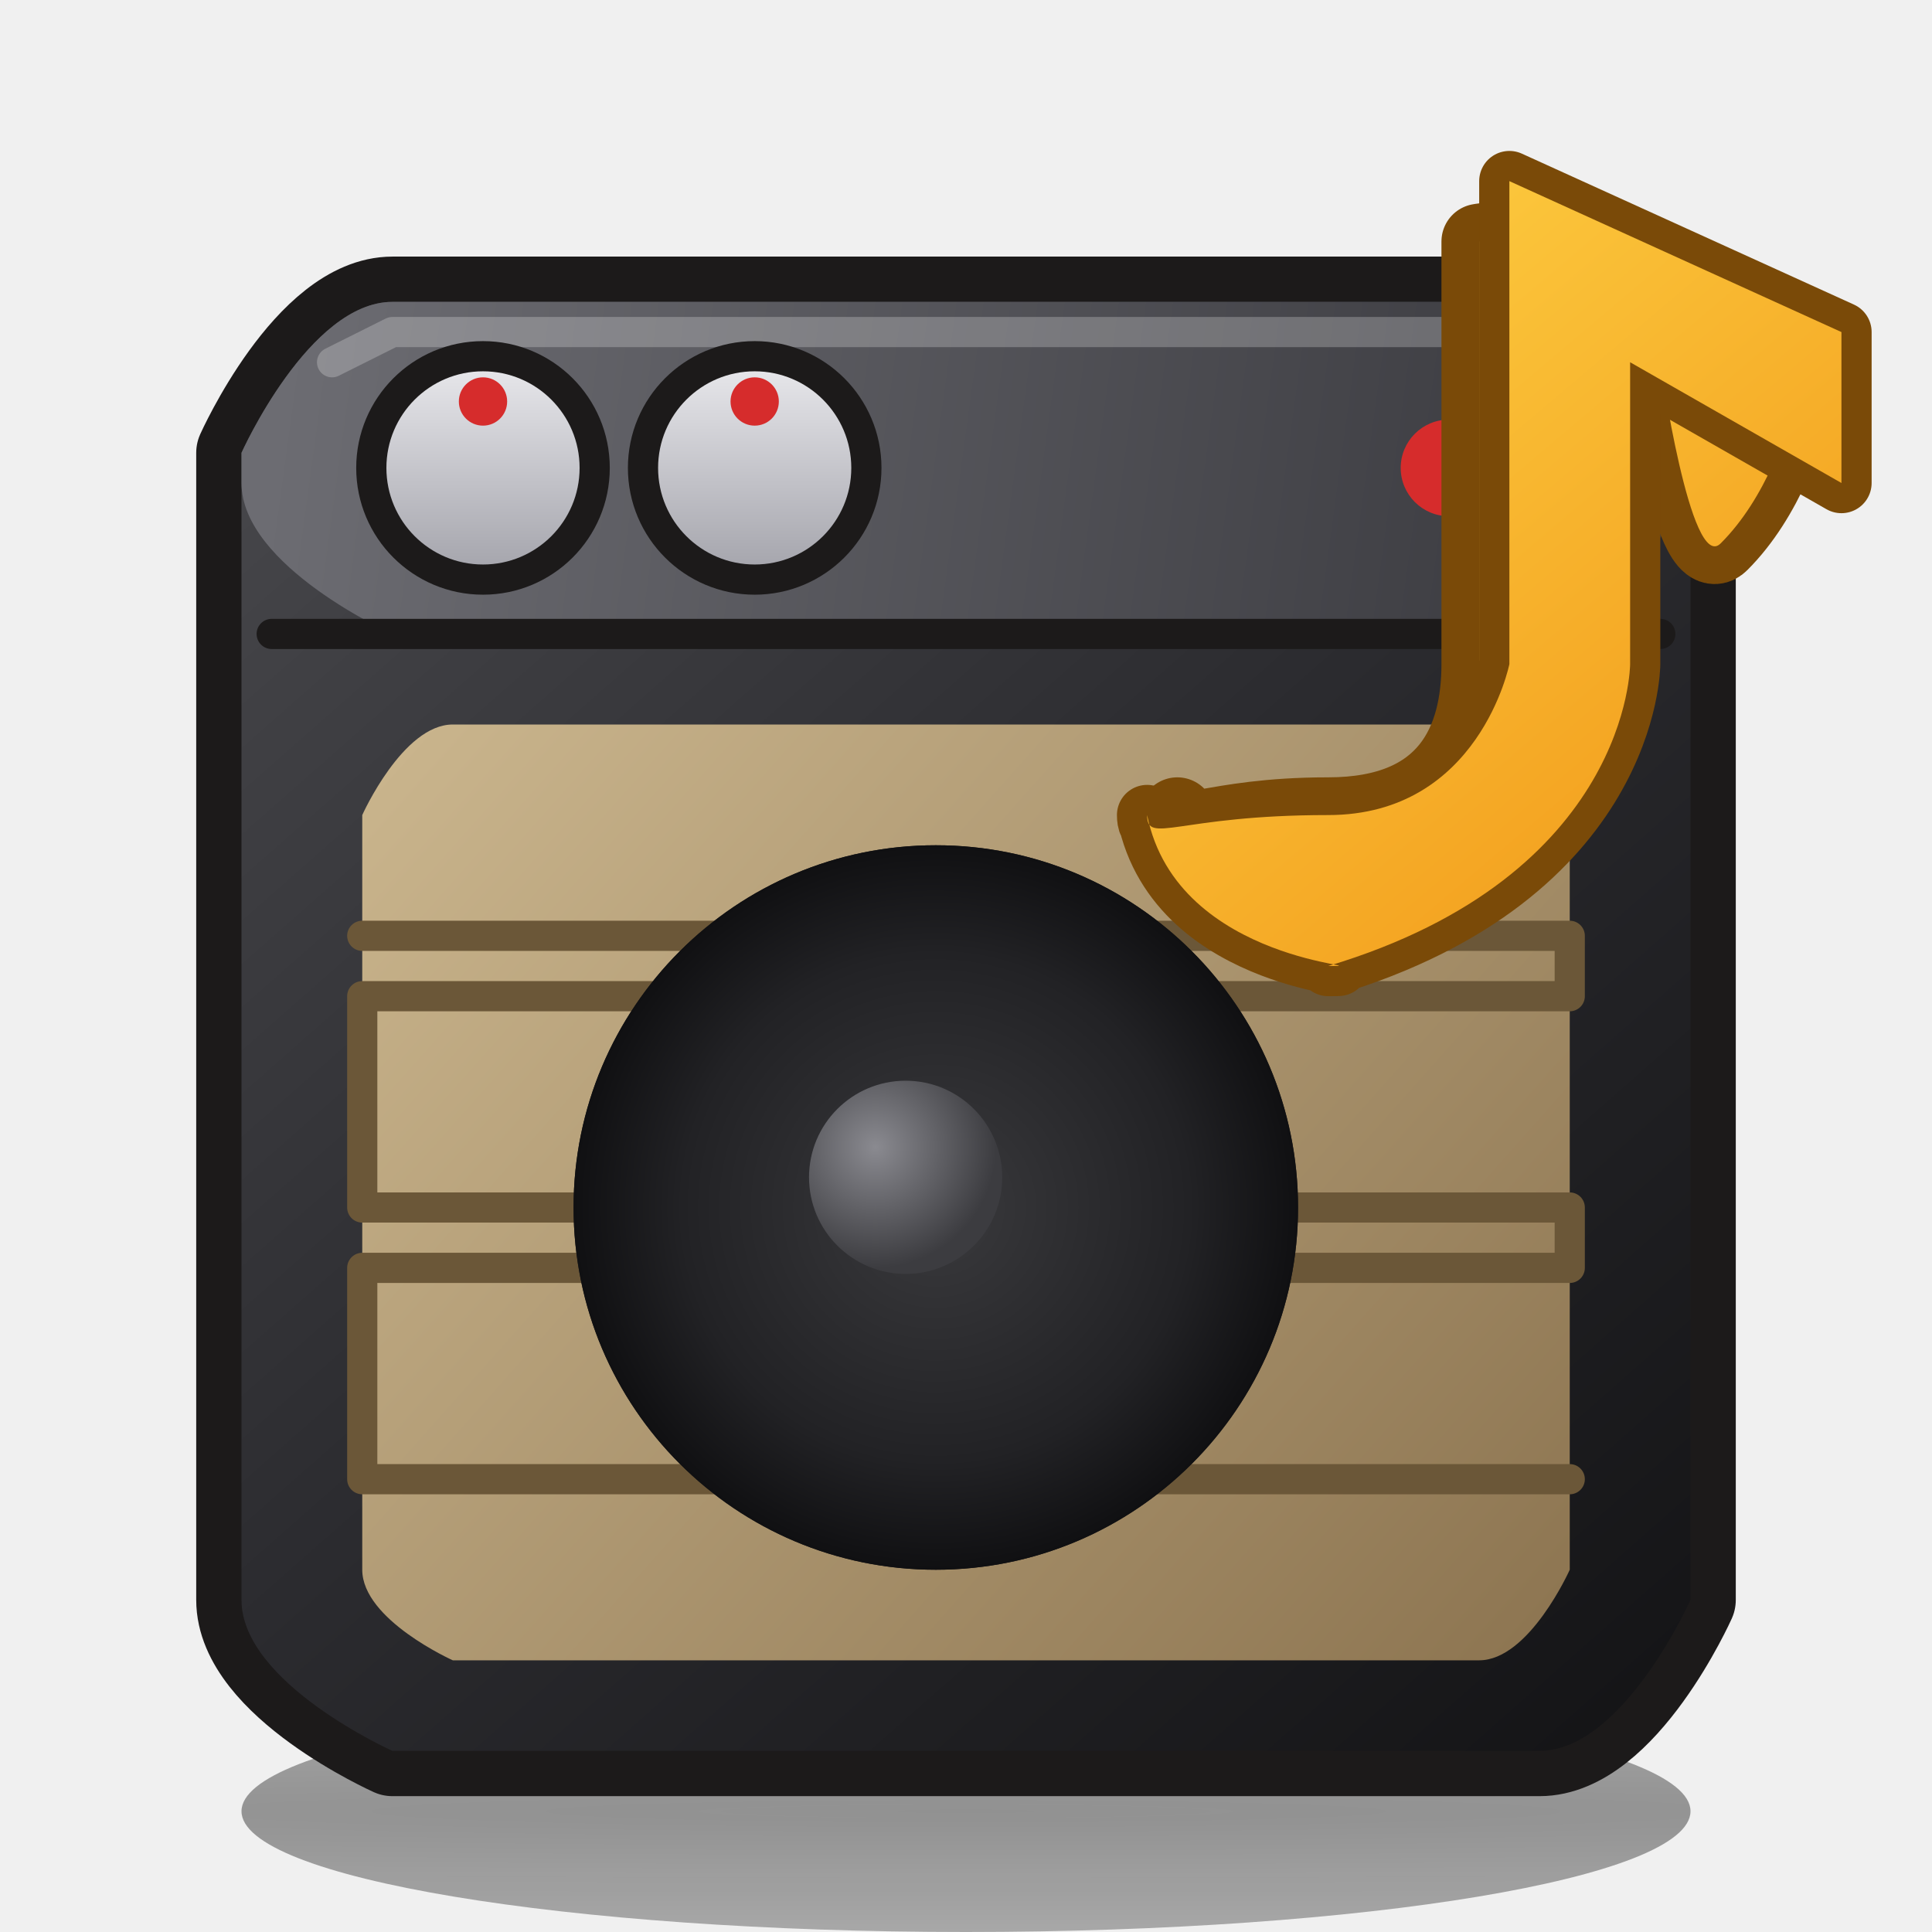
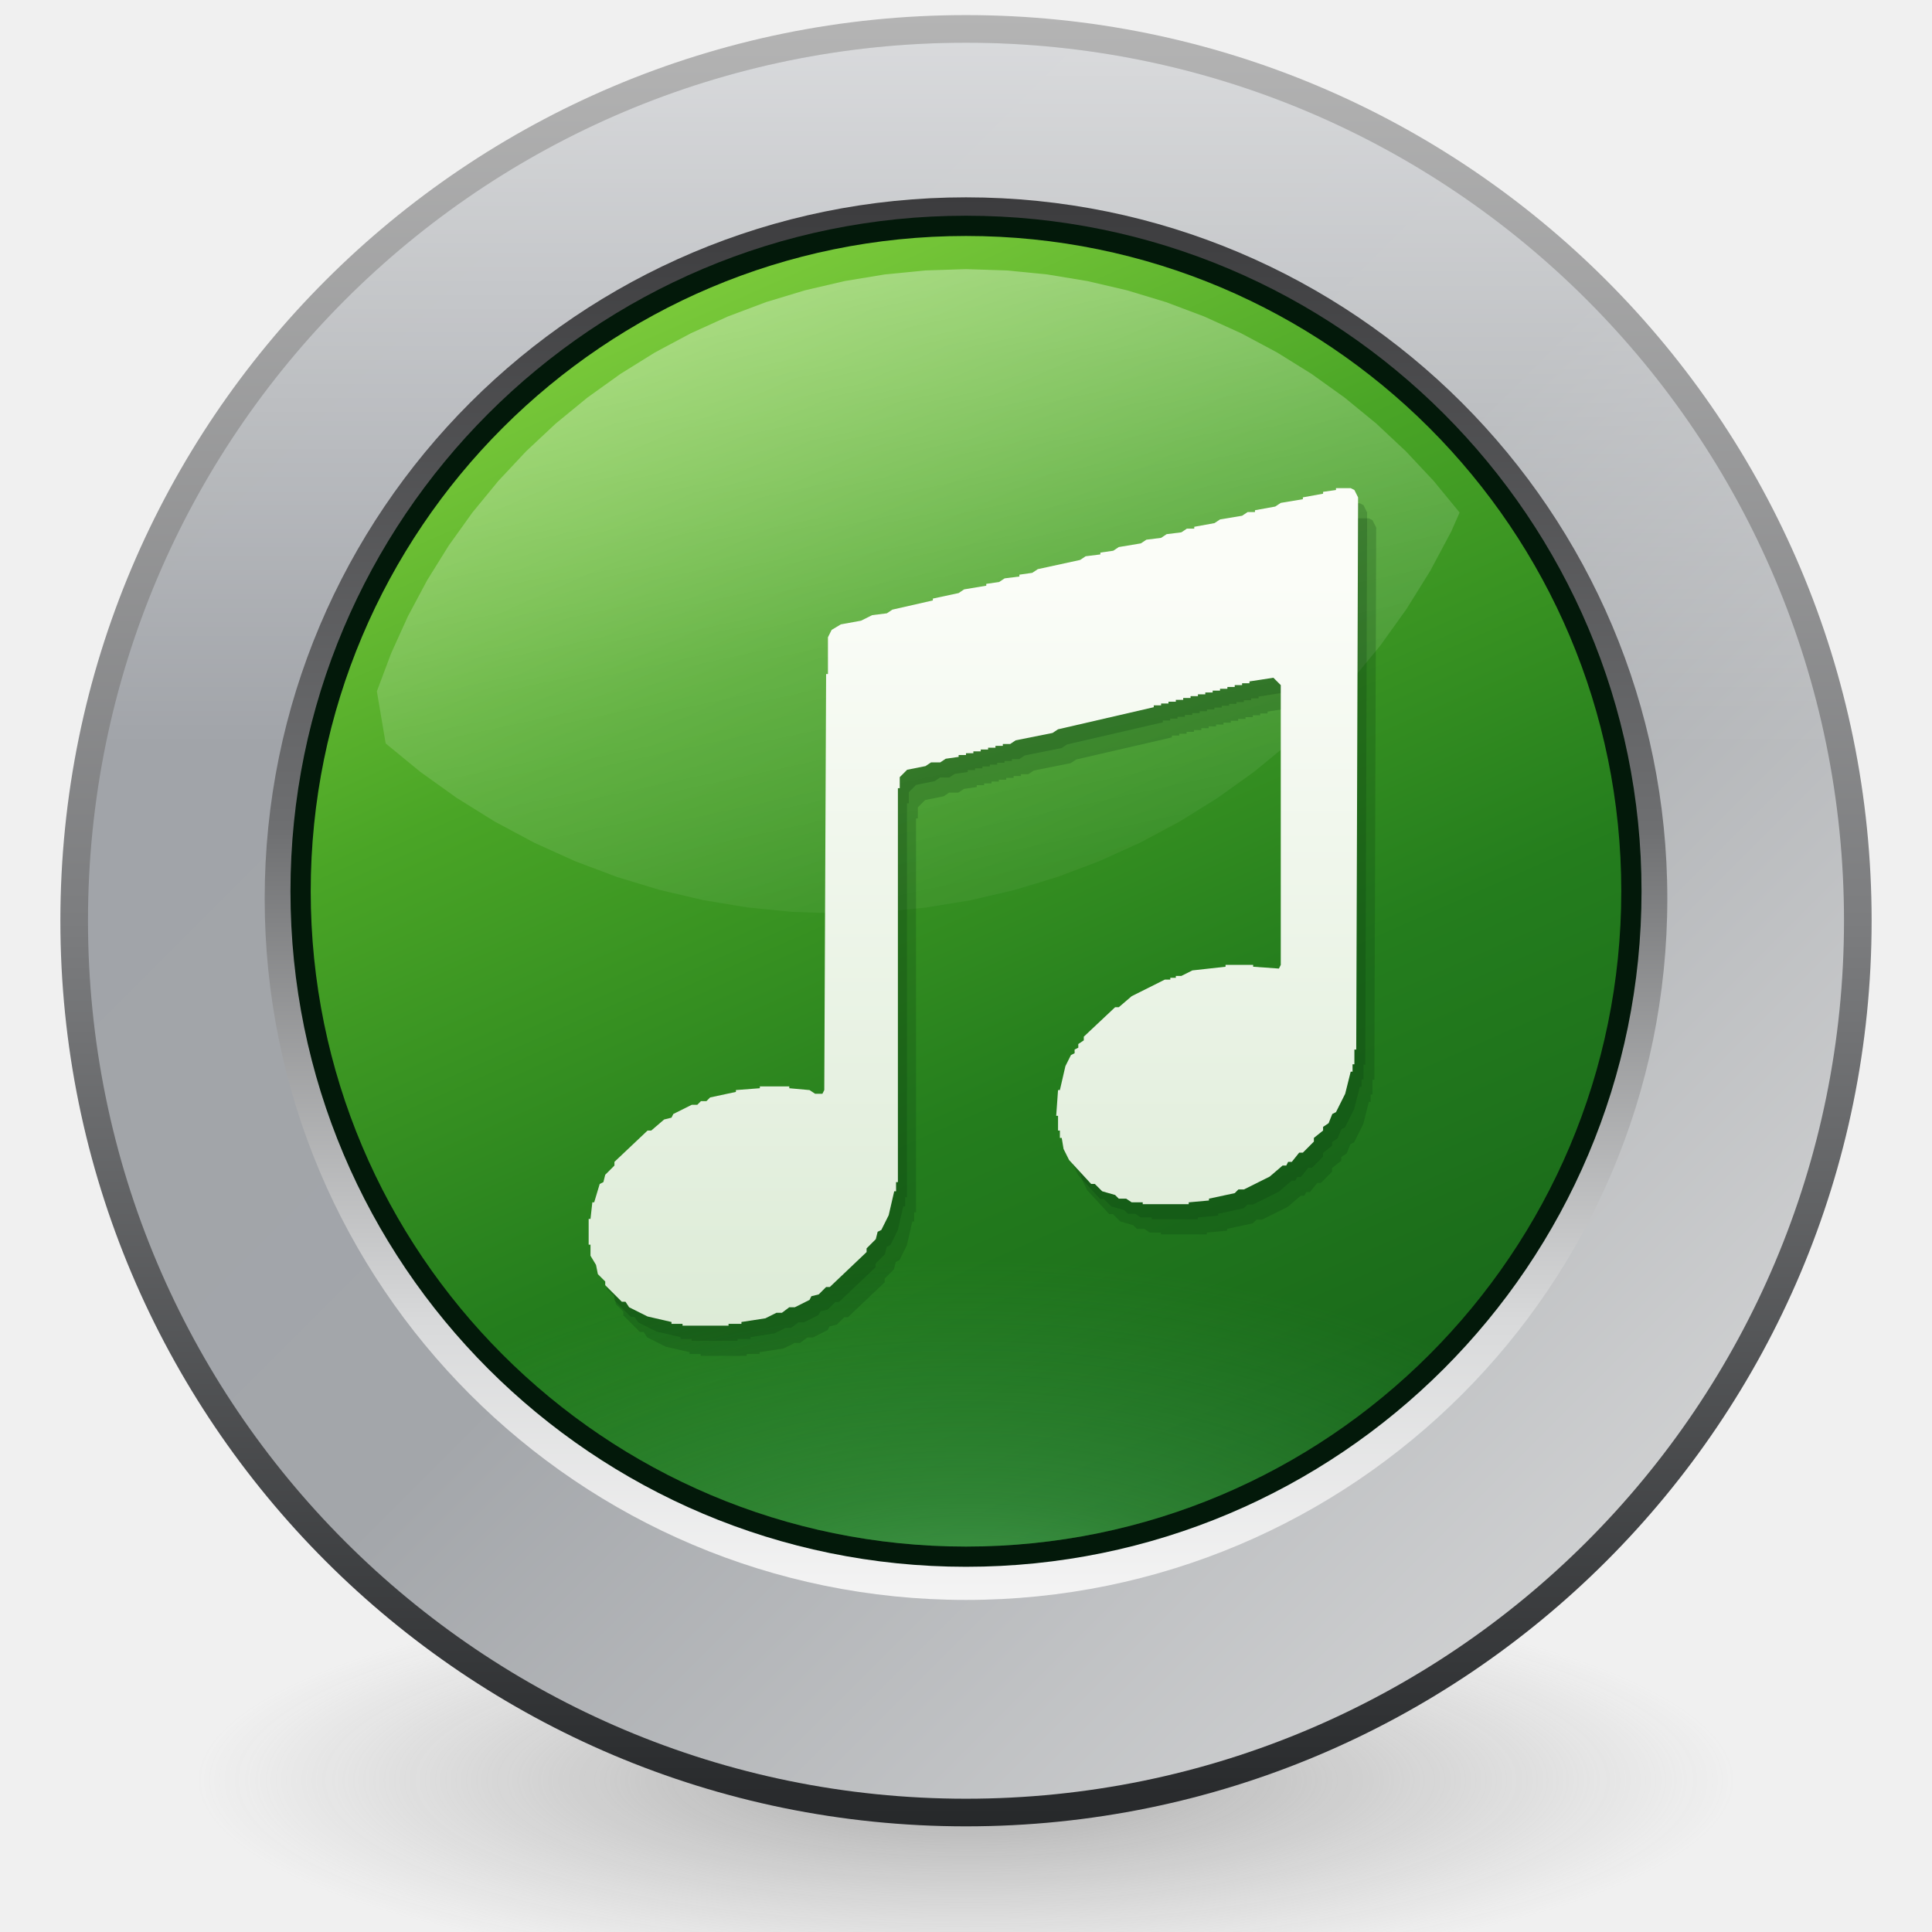
<svg xmlns="http://www.w3.org/2000/svg" width="64" height="64" viewBox="0 0 64 64">
  <defs>
-     <linearGradient id="s1" gradientUnits="userSpaceOnUse" x1="-64" y1="0" x2="64" y2="0" gradientTransform="matrix(0.3438 0.3906 -0.3906 0.3438 32 33)">
-       <stop offset="0.000" stop-color="#4a4a4e" stop-opacity="1.000" />
-       <stop offset="0.500" stop-color="#2b2b2f" stop-opacity="1.000" />
-       <stop offset="1.000" stop-color="#141416" stop-opacity="1.000" />
+     <radialGradient id="s0" gradientUnits="userSpaceOnUse" cx="0" cy="0" r="64" gradientTransform="matrix(0.3984 0 0 0.1036 32 58.9756)">
+       <stop offset="0.000" stop-color="#787878" stop-opacity="0.588" />
+       <stop offset="0.500" stop-color="#828282" stop-opacity="0.294" />
+       <stop offset="1.000" stop-color="#8c8c8c" stop-opacity="0.000" />
+     </radialGradient>
+     <linearGradient id="s1" gradientUnits="userSpaceOnUse" x1="-64" y1="0" x2="64" y2="0" gradientTransform="matrix(0 0.4688 -0.4688 0 32 30.5)">
+       <stop offset="0.000" stop-color="#b4b4b4" stop-opacity="1.000" />
+       <stop offset="0.500" stop-color="#7c7d7f" stop-opacity="1.000" />
+       <stop offset="1.000" stop-color="#26282a" stop-opacity="1.000" />
    </linearGradient>
-     <linearGradient id="s2" gradientUnits="userSpaceOnUse" x1="-64" y1="0" x2="64" y2="0" gradientTransform="matrix(0.3438 0.0469 -0.0469 0.3438 32 11)">
-       <stop offset="0.000" stop-color="#6c6c72" stop-opacity="1.000" />
-       <stop offset="1.000" stop-color="#3a3a3f" stop-opacity="1.000" />
+     <linearGradient id="s2" gradientUnits="userSpaceOnUse" x1="-64" y1="0" x2="64" y2="0" gradientTransform="matrix(-0.7071 -0.7071 0.7071 -0.7071 32 30.5)">
+       <stop offset="0.000" stop-color="#ebebea" stop-opacity="1.000" />
+       <stop offset="0.250" stop-color="#d2d3d4" stop-opacity="1.000" />
+       <stop offset="0.500" stop-color="#a3a6aa" stop-opacity="1.000" />
+       <stop offset="0.780" stop-color="#a0a3a8" stop-opacity="1.000" />
+       <stop offset="1.000" stop-color="#c2c3c5" stop-opacity="1.000" />
    </linearGradient>
-     <linearGradient id="s3" gradientUnits="userSpaceOnUse" x1="-64" y1="0" x2="64" y2="0" gradientTransform="matrix(0.2812 0.25 -0.25 0.2812 32 40)">
-       <stop offset="0.000" stop-color="#c9b48c" stop-opacity="1.000" />
-       <stop offset="1.000" stop-color="#8d7551" stop-opacity="1.000" />
+     <linearGradient id="s3" gradientUnits="userSpaceOnUse" x1="-64" y1="0" x2="64" y2="0" gradientTransform="matrix(0 0.4531 -0.4531 0 32 30.5)">
+       <stop offset="0.000" stop-color="#ffffff" stop-opacity="0.588" />
+       <stop offset="0.400" stop-color="#ffffff" stop-opacity="0.000" />
+       <stop offset="1.000" stop-color="#ffffff" stop-opacity="0.000" />
    </linearGradient>
-     <radialGradient id="s5" gradientUnits="userSpaceOnUse" cx="0" cy="0" r="64" gradientTransform="matrix(0.1875 0 0 0.1875 31 40)">
-       <stop offset="0.000" stop-color="#3a3a3d" stop-opacity="1.000" />
-       <stop offset="0.700" stop-color="#222225" stop-opacity="1.000" />
-       <stop offset="1.000" stop-color="#101012" stop-opacity="1.000" />
+     <linearGradient id="s4" gradientUnits="userSpaceOnUse" x1="-64" y1="0" x2="64" y2="0" gradientTransform="matrix(0 0.3633 -0.3633 0 32 29.75)">
+       <stop offset="0.000" stop-color="#3c3c3e" stop-opacity="1.000" />
+       <stop offset="0.450" stop-color="#6e6f71" stop-opacity="1.000" />
+       <stop offset="0.800" stop-color="#d8d9da" stop-opacity="1.000" />
+       <stop offset="1.000" stop-color="#f4f4f4" stop-opacity="1.000" />
+     </linearGradient>
+     <linearGradient id="s6" gradientUnits="userSpaceOnUse" x1="-64" y1="0" x2="64" y2="0" gradientTransform="matrix(0.1477 0.3335 -0.3335 0.1477 32.061 29.5854)">
+       <stop offset="0.000" stop-color="#7fcd3c" stop-opacity="1.000" />
+       <stop offset="0.300" stop-color="#4aa526" stop-opacity="1.000" />
+       <stop offset="0.650" stop-color="#247d1d" stop-opacity="1.000" />
+       <stop offset="1.000" stop-color="#17651a" stop-opacity="1.000" />
+     </linearGradient>
+     <radialGradient id="s7" gradientUnits="userSpaceOnUse" cx="0" cy="0" r="64" gradientTransform="matrix(0.4002 0 0 0.2201 32 55.8049)">
+       <stop offset="0.000" stop-color="#78d282" stop-opacity="0.667" />
+       <stop offset="0.450" stop-color="#5ab469" stop-opacity="0.314" />
+       <stop offset="1.000" stop-color="#46a05a" stop-opacity="0.000" />
    </radialGradient>
-     <radialGradient id="s7" gradientUnits="userSpaceOnUse" cx="0" cy="0" r="64" gradientTransform="matrix(0.0625 0 0 0.0625 29 38)">
-       <stop offset="0.000" stop-color="#8a8a90" stop-opacity="1.000" />
-       <stop offset="1.000" stop-color="#3c3c40" stop-opacity="1.000" />
-     </radialGradient>
-     <linearGradient id="s8" gradientUnits="userSpaceOnUse" x1="-64" y1="0" x2="64" y2="0" gradientTransform="matrix(0 0.0625 -0.0625 0 0 16)">
-       <stop offset="0.000" stop-color="#e8e8ec" stop-opacity="1.000" />
-       <stop offset="1.000" stop-color="#9a9aa2" stop-opacity="1.000" />
+     <linearGradient id="s8" gradientUnits="userSpaceOnUse" x1="-64" y1="0" x2="64" y2="0" gradientTransform="matrix(0.0381 0.1763 -0.1763 0.0381 25.6585 18.9146)">
+       <stop offset="0.000" stop-color="#ffffff" stop-opacity="0.412" />
+       <stop offset="0.600" stop-color="#ffffff" stop-opacity="0.157" />
+       <stop offset="1.000" stop-color="#ffffff" stop-opacity="0.047" />
    </linearGradient>
-     <linearGradient id="s10" gradientUnits="userSpaceOnUse" x1="-64" y1="0" x2="64" y2="0" gradientTransform="matrix(0.1719 0.2031 -0.2031 0.1719 47 17)">
-       <stop offset="0.000" stop-color="#ffd94a" stop-opacity="1.000" />
-       <stop offset="1.000" stop-color="#f29a1a" stop-opacity="1.000" />
+     <linearGradient id="s10" gradientUnits="userSpaceOnUse" x1="-64" y1="0" x2="64" y2="0" gradientTransform="matrix(0 0.1953 -0.1953 0 32 31.7195)">
+       <stop offset="0.000" stop-color="#fbfdf8" stop-opacity="1.000" />
+       <stop offset="1.000" stop-color="#dcebd6" stop-opacity="1.000" />
    </linearGradient>
-     <radialGradient id="s12" gradientUnits="userSpaceOnUse" cx="0" cy="0" r="64" gradientTransform="matrix(0.375 0 0 0.06 32 60)">
-       <stop offset="0.000" stop-color="#141414" stop-opacity="0.431" />
-       <stop offset="0.700" stop-color="#141414" stop-opacity="0.157" />
-       <stop offset="1.000" stop-color="#141414" stop-opacity="0.000" />
-     </radialGradient>
  </defs>
-   <path d="M 33.000 60.000 C 33.000 60.552 32.552 61.000 32.000 61.000 C 31.448 61.000 31.000 60.552 31.000 60.000 C 31.000 59.448 31.448 59.000 32.000 59.000 C 32.552 59.000 33.000 59.448 33.000 60.000 Z" fill="url(#s12)" transform="matrix(24 0 0 4 -736 -180)" />
-   <path d="M 13.000 10.000 C 15.761 10.000 51.000 10.000 51.000 10.000 C 51.000 10.000 56.000 12.239 56.000 15.000 C 56.000 17.761 56.000 53.000 56.000 53.000 C 56.000 53.000 53.761 58.000 51.000 58.000 C 48.239 58.000 13.000 58.000 13.000 58.000 C 13.000 58.000 8.000 55.761 8.000 53.000 C 8.000 50.239 8.000 15.000 8.000 15.000 C 8.000 15.000 10.239 10.000 13.000 10.000 Z" fill="#1c1a1a" stroke="#1c1a1a" stroke-width="3.00" stroke-linejoin="round" />
-   <path d="M 13.000 10.000 C 15.761 10.000 51.000 10.000 51.000 10.000 C 51.000 10.000 56.000 12.239 56.000 15.000 C 56.000 17.761 56.000 53.000 56.000 53.000 C 56.000 53.000 53.761 58.000 51.000 58.000 C 48.239 58.000 13.000 58.000 13.000 58.000 C 13.000 58.000 8.000 55.761 8.000 53.000 C 8.000 50.239 8.000 15.000 8.000 15.000 C 8.000 15.000 10.239 10.000 13.000 10.000 Z" fill="#1c1a1a" stroke="#1c1a1a" stroke-width="2.00" stroke-linejoin="round" />
-   <path d="M 13.000 10.000 C 15.761 10.000 51.000 10.000 51.000 10.000 C 51.000 10.000 56.000 12.239 56.000 15.000 C 56.000 17.761 56.000 53.000 56.000 53.000 C 56.000 53.000 53.761 58.000 51.000 58.000 C 48.239 58.000 13.000 58.000 13.000 58.000 C 13.000 58.000 8.000 55.761 8.000 53.000 C 8.000 50.239 8.000 15.000 8.000 15.000 C 8.000 15.000 10.239 10.000 13.000 10.000 Z" fill="url(#s1)" />
-   <path d="M 13.000 10.000 C 15.761 10.000 51.000 10.000 51.000 10.000 C 51.000 10.000 56.000 12.239 56.000 15.000 C 56.000 17.761 56.000 16.000 56.000 16.000 C 56.000 16.000 53.761 21.000 51.000 21.000 C 48.239 21.000 13.000 21.000 13.000 21.000 C 13.000 21.000 8.000 18.761 8.000 16.000 C 8.000 13.239 8.000 15.000 8.000 15.000 C 8.000 15.000 10.239 10.000 13.000 10.000 Z" fill="url(#s2)" />
-   <path d="M 11.000 12.000 L 13.000 11.000 L 52.000 11.000" fill="none" stroke="#ffffff" stroke-width="1.00" stroke-linejoin="round" stroke-linecap="round" opacity="0.235" />
-   <path d="M 9.000 21.000 L 55.000 21.000" fill="none" stroke="#1c1a1a" stroke-width="1.00" stroke-linejoin="round" stroke-linecap="round" />
-   <path d="M 15.000 24.000 C 16.657 24.000 49.000 24.000 49.000 24.000 C 49.000 24.000 52.000 25.343 52.000 27.000 C 52.000 28.657 52.000 52.000 52.000 52.000 C 52.000 52.000 50.657 55.000 49.000 55.000 C 47.343 55.000 15.000 55.000 15.000 55.000 C 15.000 55.000 12.000 53.657 12.000 52.000 C 12.000 50.343 12.000 27.000 12.000 27.000 C 12.000 27.000 13.343 24.000 15.000 24.000 Z" fill="url(#s3)" />
-   <path d="M 12.000 31.000 L 52.000 31.000 L 52.000 33.000 L 12.000 33.000 L 12.000 40.000 L 52.000 40.000 L 52.000 42.000 L 12.000 42.000 L 12.000 49.000 L 52.000 49.000" fill="none" stroke="#6b5738" stroke-width="1.00" stroke-linejoin="round" stroke-linecap="round" />
-   <path d="M 43.000 40.000 C 43.000 46.628 37.628 52.000 31.000 52.000 C 24.372 52.000 19.000 46.628 19.000 40.000 C 19.000 33.372 24.372 28.000 31.000 28.000 C 37.628 28.000 43.000 33.372 43.000 40.000 Z" fill="#1c1a1a" />
-   <path d="M 40.500 40.000 C 40.500 45.247 36.247 49.500 31.000 49.500 C 25.753 49.500 21.500 45.247 21.500 40.000 C 21.500 34.753 25.753 30.500 31.000 30.500 C 36.247 30.500 40.500 34.753 40.500 40.000 Z" fill="#5a5a60" />
-   <path d="M 38.500 40.000 C 38.500 44.142 35.142 47.500 31.000 47.500 C 26.858 47.500 23.500 44.142 23.500 40.000 C 23.500 35.858 26.858 32.500 31.000 32.500 C 35.142 32.500 38.500 35.858 38.500 40.000 Z" fill="url(#s5)" />
-   <path d="M 43.000 40.000 C 43.000 46.628 37.628 52.000 31.000 52.000 C 24.372 52.000 19.000 46.628 19.000 40.000 C 19.000 33.372 24.372 28.000 31.000 28.000 C 37.628 28.000 43.000 33.372 43.000 40.000 Z" fill="url(#s5)" />
-   <path d="M 33.200 39.000 C 33.200 40.767 31.767 42.200 30.000 42.200 C 28.233 42.200 26.800 40.767 26.800 39.000 C 26.800 37.233 28.233 35.800 30.000 35.800 C 31.767 35.800 33.200 37.233 33.200 39.000 Z" fill="url(#s7)" />
-   <path d="M 19.200 15.500 C 19.200 17.267 17.767 18.700 16.000 18.700 C 14.233 18.700 12.800 17.267 12.800 15.500 C 12.800 13.733 14.233 12.300 16.000 12.300 C 17.767 12.300 19.200 13.733 19.200 15.500 Z M 28.200 15.500 C 28.200 17.267 26.767 18.700 25.000 18.700 C 23.233 18.700 21.800 17.267 21.800 15.500 C 21.800 13.733 23.233 12.300 25.000 12.300 C 26.767 12.300 28.200 13.733 28.200 15.500 Z" fill="#1c1a1a" stroke="#1c1a1a" stroke-width="2.00" stroke-linejoin="round" />
-   <path d="M 19.200 15.500 C 19.200 17.267 17.767 18.700 16.000 18.700 C 14.233 18.700 12.800 17.267 12.800 15.500 C 12.800 13.733 14.233 12.300 16.000 12.300 C 17.767 12.300 19.200 13.733 19.200 15.500 Z M 28.200 15.500 C 28.200 17.267 26.767 18.700 25.000 18.700 C 23.233 18.700 21.800 17.267 21.800 15.500 C 21.800 13.733 23.233 12.300 25.000 12.300 C 26.767 12.300 28.200 13.733 28.200 15.500 Z" fill="url(#s8)" />
-   <path d="M 16.800 13.300 C 16.800 13.742 16.442 14.100 16.000 14.100 C 15.558 14.100 15.200 13.742 15.200 13.300 C 15.200 12.858 15.558 12.500 16.000 12.500 C 16.442 12.500 16.800 12.858 16.800 13.300 Z M 25.800 13.300 C 25.800 13.742 25.442 14.100 25.000 14.100 C 24.558 14.100 24.200 13.742 24.200 13.300 C 24.200 12.858 24.558 12.500 25.000 12.500 C 25.442 12.500 25.800 12.858 25.800 13.300 Z" fill="#d62c2c" />
-   <path d="M 49.600 15.500 C 49.600 16.384 48.884 17.100 48.000 17.100 C 47.116 17.100 46.400 16.384 46.400 15.500 C 46.400 14.616 47.116 13.900 48.000 13.900 C 48.884 13.900 49.600 14.616 49.600 15.500 Z" fill="#d62c2c" />
-   <path d="M 44.000 27.000 C 48.000 27.000 49.000 24.500 49.000 22.000 C 49.000 20.000 49.000 8.000 49.000 8.000 C 49.000 8.000 54.000 7.000 60.000 12.000 C 60.000 9.000 60.000 15.000 57.000 18.000 C 56.000 19.000 55.000 12.000 55.000 12.000 L 52.000 11.000 L 52.000 22.000 C 52.000 22.000 52.000 27.000 44.000 31.000 C 46.500 31.000 40.000 31.000 39.000 27.000 C 39.000 28.000 40.000 27.000 44.000 27.000 Z" fill="#7a4a08" stroke="#7a4a08" stroke-width="2.50" stroke-linejoin="round" />
-   <path d="M 44.000 27.000 C 48.000 27.000 49.000 24.500 49.000 22.000 C 49.000 20.000 49.000 8.000 49.000 8.000 C 49.000 8.000 54.000 7.000 60.000 12.000 C 60.000 9.000 60.000 15.000 57.000 18.000 C 56.000 19.000 55.000 12.000 55.000 12.000 L 52.000 11.000 L 52.000 22.000 C 52.000 22.000 52.000 27.000 44.000 31.000 C 46.500 31.000 40.000 31.000 39.000 27.000 C 39.000 28.000 40.000 27.000 44.000 27.000 Z" fill="url(#s10)" />
-   <path d="M 44.000 27.000 C 49.000 27.000 50.000 22.000 50.000 22.000 L 50.000 6.000 L 61.000 11.000 L 61.000 16.000 L 54.000 12.000 L 54.000 22.000 C 54.000 22.000 54.000 29.000 44.000 32.000 C 46.000 32.000 39.000 32.000 38.000 27.000 C 38.000 28.000 39.000 27.000 44.000 27.000 Z" fill="#7a4a08" stroke="#7a4a08" stroke-width="2.00" stroke-linejoin="round" />
-   <path d="M 44.000 27.000 C 49.000 27.000 50.000 22.000 50.000 22.000 L 50.000 6.000 L 61.000 11.000 L 61.000 16.000 L 54.000 12.000 L 54.000 22.000 C 54.000 22.000 54.000 29.000 44.000 32.000 C 46.000 32.000 39.000 32.000 38.000 27.000 C 38.000 28.000 39.000 27.000 44.000 27.000 Z" fill="url(#s10)" />
+   <path d="M 57.500 58.976 C 57.500 62.637 46.084 65.606 32.000 65.606 C 17.916 65.606 6.500 62.637 6.500 58.976 C 6.500 55.314 17.916 52.346 32.000 52.346 C 46.084 52.346 57.500 55.314 57.500 58.976 Z" fill="url(#s0)" />
+   <path d="M 62.000 30.500 C 62.000 47.069 48.569 60.500 32.000 60.500 C 15.431 60.500 2.000 47.069 2.000 30.500 C 2.000 13.931 15.431 0.500 32.000 0.500 C 48.569 0.500 62.000 13.931 62.000 30.500 Z" fill="url(#s1)" />
+   <path d="M 61.085 30.500 C 61.085 46.564 48.064 59.585 32.000 59.585 C 15.936 59.585 2.915 46.564 2.915 30.500 C 2.915 14.436 15.936 1.415 32.000 1.415 C 48.064 1.415 61.085 14.436 61.085 30.500 Z" fill="url(#s2)" />
+   <path d="M 61.085 30.500 C 61.085 46.564 48.064 59.585 32.000 59.585 C 15.936 59.585 2.915 46.564 2.915 30.500 C 2.915 14.436 15.936 1.415 32.000 1.415 C 48.064 1.415 61.085 14.436 61.085 30.500 Z" fill="url(#s3)" />
+   <path d="M 55.232 29.768 C 55.232 42.599 44.831 53.000 32.000 53.000 C 19.169 53.000 8.768 42.599 8.768 29.768 C 8.768 16.937 19.169 6.537 32.000 6.537 C 44.831 6.537 55.232 16.937 55.232 29.768 Z" fill="url(#s4)" />
+   <path d="M 54.378 29.524 C 54.378 41.884 44.359 51.902 32.000 51.902 C 19.641 51.902 9.622 41.884 9.622 29.524 C 9.622 17.165 19.641 7.146 32.000 7.146 C 44.359 7.146 54.378 17.165 54.378 29.524 Z" fill="#03190a" />
+   <path d="M 53.707 29.524 C 53.707 41.513 43.989 51.232 32.000 51.232 C 20.011 51.232 10.293 41.513 10.293 29.524 C 10.293 17.535 20.011 7.817 32.000 7.817 C 43.989 7.817 53.707 17.535 53.707 29.524 Z" fill="url(#s6)" />
+   <path d="M 53.707 29.524 C 53.707 41.513 43.989 51.232 32.000 51.232 C 20.011 51.232 10.293 41.513 10.293 29.524 C 10.293 17.535 20.011 7.817 32.000 7.817 C 43.989 7.817 53.707 17.535 53.707 29.524 Z" fill="url(#s7)" />
+   <path d="M 12.484 22.900 L 12.959 21.637 L 13.516 20.409 L 14.151 19.220 L 14.864 18.074 L 15.649 16.978 L 16.505 15.935 L 17.427 14.951 L 18.411 14.029 L 19.454 13.174 L 20.550 12.388 L 21.695 11.676 L 22.885 11.040 L 24.113 10.483 L 25.375 10.008 L 26.666 9.617 L 27.979 9.311 L 29.310 9.091 L 30.652 8.959 L 32.000 8.915 L 33.348 8.959 L 34.690 9.091 L 36.021 9.311 L 37.334 9.617 L 38.625 10.008 L 39.887 10.483 L 41.115 11.040 L 42.305 11.676 L 43.450 12.388 L 44.546 13.174 L 45.589 14.029 L 46.573 14.951 L 47.495 15.935 L 48.351 16.978 L 48.075 17.606 L 47.376 18.915 L 46.592 20.175 L 45.727 21.382 L 44.786 22.529 L 43.771 23.612 L 42.688 24.627 L 41.540 25.569 L 40.334 26.433 L 39.073 27.217 L 37.764 27.917 L 36.412 28.529 L 35.023 29.052 L 33.602 29.483 L 32.157 29.820 L 30.692 30.062 L 29.215 30.208 L 27.732 30.256 L 26.248 30.208 L 24.771 30.062 L 23.306 29.820 L 21.861 29.483 L 20.441 29.052 L 19.051 28.529 L 17.699 27.917 L 16.390 27.217 L 15.130 26.433 L 13.923 25.569 L 12.776 24.627 L 12.484 22.900 Z" fill="url(#s8)" />
+   <path d="M 44.256 16.171 L 44.744 16.171 L 44.866 16.232 L 44.988 16.476 L 44.927 34.768 L 44.866 34.768 L 44.866 35.256 L 44.805 35.256 L 44.805 35.500 L 44.744 35.500 L 44.561 36.232 L 44.256 36.841 L 44.134 36.902 L 44.012 37.207 L 43.829 37.329 L 43.829 37.451 L 43.524 37.695 L 43.524 37.817 L 43.159 38.183 L 43.037 38.183 L 42.793 38.488 L 42.671 38.488 L 42.610 38.610 L 42.488 38.610 L 42.061 38.976 L 41.207 39.402 L 41.024 39.402 L 40.902 39.524 L 40.049 39.707 L 40.049 39.768 L 39.378 39.829 L 39.378 39.890 L 37.854 39.890 L 37.854 39.829 L 37.488 39.829 L 37.305 39.707 L 37.061 39.707 L 36.939 39.585 L 36.512 39.463 L 36.268 39.220 L 36.146 39.220 L 35.415 38.427 L 35.232 38.061 L 35.171 37.695 L 35.110 37.695 L 35.110 37.451 L 35.049 37.451 L 35.049 36.963 L 34.988 36.963 L 35.049 36.110 L 35.110 36.110 L 35.293 35.317 L 35.476 34.951 L 35.598 34.890 L 35.598 34.768 L 35.720 34.707 L 35.720 34.585 L 35.902 34.463 L 35.902 34.341 L 36.939 33.366 L 37.061 33.366 L 37.488 33.000 L 38.585 32.451 L 38.768 32.451 L 38.768 32.390 L 38.951 32.390 L 38.951 32.329 L 39.134 32.329 L 39.500 32.146 L 40.598 32.024 L 40.598 31.963 L 41.512 31.963 L 41.512 32.024 L 42.366 32.085 L 42.427 31.963 L 42.427 22.695 L 42.183 22.451 L 41.390 22.573 L 41.390 22.634 L 41.146 22.634 L 41.146 22.695 L 40.902 22.695 L 40.902 22.756 L 40.659 22.756 L 40.659 22.817 L 40.415 22.817 L 40.415 22.878 L 40.171 22.878 L 40.171 22.939 L 39.927 22.939 L 39.927 23.000 L 39.683 23.000 L 39.683 23.061 L 39.439 23.061 L 39.439 23.122 L 39.195 23.122 L 39.195 23.183 L 38.951 23.183 L 38.951 23.244 L 38.707 23.244 L 38.707 23.305 L 38.463 23.305 L 38.463 23.366 L 38.220 23.366 L 38.220 23.427 L 35.049 24.159 L 34.866 24.280 L 33.646 24.524 L 33.463 24.646 L 33.220 24.646 L 33.220 24.707 L 32.976 24.707 L 32.976 24.768 L 32.732 24.768 L 32.732 24.829 L 32.488 24.829 L 32.488 24.890 L 32.244 24.890 L 32.244 24.951 L 32.000 24.951 L 32.000 25.012 L 31.756 25.012 L 31.756 25.073 L 31.329 25.134 L 31.146 25.256 L 30.841 25.256 L 30.659 25.378 L 30.049 25.500 L 29.805 25.744 L 29.805 26.110 L 29.744 26.110 L 29.744 39.159 L 29.683 39.159 L 29.683 39.463 L 29.622 39.463 L 29.439 40.256 L 29.195 40.744 L 29.073 40.805 L 29.012 41.049 L 28.707 41.354 L 28.707 41.476 L 27.488 42.634 L 27.366 42.634 L 27.122 42.878 L 26.878 42.939 L 26.817 43.061 L 26.329 43.305 L 26.146 43.305 L 25.902 43.488 L 25.720 43.488 L 25.354 43.671 L 24.561 43.793 L 24.561 43.854 L 24.134 43.854 L 24.134 43.915 L 22.610 43.915 L 22.610 43.854 L 22.244 43.854 L 22.244 43.793 L 21.451 43.610 L 20.841 43.305 L 20.720 43.122 L 20.598 43.122 L 20.049 42.573 L 20.049 42.451 L 19.805 42.207 L 19.744 41.902 L 19.561 41.598 L 19.561 41.232 L 19.500 41.232 L 19.500 40.378 L 19.561 40.378 L 19.622 39.829 L 19.683 39.829 L 19.866 39.220 L 19.988 39.159 L 20.049 38.915 L 20.354 38.610 L 20.354 38.488 L 21.451 37.451 L 21.573 37.451 L 22.000 37.085 L 22.244 37.024 L 22.305 36.902 L 22.915 36.598 L 23.098 36.598 L 23.220 36.476 L 23.402 36.476 L 23.524 36.354 L 24.378 36.171 L 24.378 36.110 L 25.171 36.049 L 25.171 35.988 L 26.146 35.988 L 26.146 36.049 L 26.817 36.110 L 27.000 36.232 L 27.244 36.232 L 27.305 36.110 L 27.366 22.329 L 27.427 22.329 L 27.427 21.110 L 27.549 20.866 L 27.854 20.683 L 28.524 20.561 L 28.890 20.378 L 29.378 20.317 L 29.561 20.195 L 30.902 19.890 L 30.902 19.829 L 31.756 19.646 L 31.939 19.524 L 32.671 19.402 L 32.671 19.341 L 33.098 19.280 L 33.280 19.159 L 33.768 19.098 L 33.768 19.037 L 34.195 18.976 L 34.378 18.854 L 35.780 18.549 L 35.963 18.427 L 36.451 18.366 L 36.451 18.305 L 36.878 18.244 L 37.061 18.122 L 37.793 18.000 L 37.976 17.878 L 38.463 17.817 L 38.646 17.695 L 39.134 17.634 L 39.317 17.512 L 39.561 17.512 L 39.561 17.451 L 40.232 17.329 L 40.415 17.207 L 41.146 17.085 L 41.329 16.963 L 41.573 16.963 L 41.573 16.902 L 42.244 16.780 L 42.427 16.659 L 43.159 16.537 L 43.159 16.476 L 43.829 16.354 L 43.829 16.293 L 44.256 16.232 L 44.256 16.171 Z" fill="#04320c" opacity="0.216" transform="matrix(1 0 0 1 0.6 1)" />
+   <path d="M 44.256 16.171 L 44.744 16.171 L 44.866 16.232 L 44.988 16.476 L 44.927 34.768 L 44.866 34.768 L 44.866 35.256 L 44.805 35.256 L 44.805 35.500 L 44.744 35.500 L 44.561 36.232 L 44.256 36.841 L 44.134 36.902 L 44.012 37.207 L 43.829 37.329 L 43.829 37.451 L 43.524 37.695 L 43.524 37.817 L 43.159 38.183 L 43.037 38.183 L 42.793 38.488 L 42.671 38.488 L 42.610 38.610 L 42.488 38.610 L 42.061 38.976 L 41.207 39.402 L 41.024 39.402 L 40.902 39.524 L 40.049 39.707 L 40.049 39.768 L 39.378 39.829 L 39.378 39.890 L 37.854 39.890 L 37.854 39.829 L 37.488 39.829 L 37.305 39.707 L 37.061 39.707 L 36.939 39.585 L 36.512 39.463 L 36.268 39.220 L 36.146 39.220 L 35.415 38.427 L 35.232 38.061 L 35.171 37.695 L 35.110 37.695 L 35.110 37.451 L 35.049 37.451 L 35.049 36.963 L 34.988 36.963 L 35.049 36.110 L 35.110 36.110 L 35.293 35.317 L 35.476 34.951 L 35.598 34.890 L 35.598 34.768 L 35.720 34.707 L 35.720 34.585 L 35.902 34.463 L 35.902 34.341 L 36.939 33.366 L 37.061 33.366 L 37.488 33.000 L 38.585 32.451 L 38.768 32.451 L 38.768 32.390 L 38.951 32.390 L 38.951 32.329 L 39.134 32.329 L 39.500 32.146 L 40.598 32.024 L 40.598 31.963 L 41.512 31.963 L 41.512 32.024 L 42.366 32.085 L 42.427 31.963 L 42.427 22.695 L 42.183 22.451 L 41.390 22.573 L 41.390 22.634 L 41.146 22.634 L 41.146 22.695 L 40.902 22.695 L 40.902 22.756 L 40.659 22.756 L 40.659 22.817 L 40.415 22.817 L 40.415 22.878 L 40.171 22.878 L 40.171 22.939 L 39.927 22.939 L 39.927 23.000 L 39.683 23.000 L 39.683 23.061 L 39.439 23.061 L 39.439 23.122 L 39.195 23.122 L 39.195 23.183 L 38.951 23.183 L 38.951 23.244 L 38.707 23.244 L 38.707 23.305 L 38.463 23.305 L 38.463 23.366 L 38.220 23.366 L 38.220 23.427 L 35.049 24.159 L 34.866 24.280 L 33.646 24.524 L 33.463 24.646 L 33.220 24.646 L 33.220 24.707 L 32.976 24.707 L 32.976 24.768 L 32.732 24.768 L 32.732 24.829 L 32.488 24.829 L 32.488 24.890 L 32.244 24.890 L 32.244 24.951 L 32.000 24.951 L 32.000 25.012 L 31.756 25.012 L 31.756 25.073 L 31.329 25.134 L 31.146 25.256 L 30.841 25.256 L 30.659 25.378 L 30.049 25.500 L 29.805 25.744 L 29.805 26.110 L 29.744 26.110 L 29.744 39.159 L 29.683 39.159 L 29.683 39.463 L 29.622 39.463 L 29.439 40.256 L 29.195 40.744 L 29.073 40.805 L 29.012 41.049 L 28.707 41.354 L 28.707 41.476 L 27.488 42.634 L 27.366 42.634 L 27.122 42.878 L 26.878 42.939 L 26.817 43.061 L 26.329 43.305 L 26.146 43.305 L 25.902 43.488 L 25.720 43.488 L 25.354 43.671 L 24.561 43.793 L 24.561 43.854 L 24.134 43.854 L 24.134 43.915 L 22.610 43.915 L 22.610 43.854 L 22.244 43.854 L 22.244 43.793 L 21.451 43.610 L 20.841 43.305 L 20.720 43.122 L 20.598 43.122 L 20.049 42.573 L 20.049 42.451 L 19.805 42.207 L 19.744 41.902 L 19.561 41.598 L 19.561 41.232 L 19.500 41.232 L 19.500 40.378 L 19.561 40.378 L 19.622 39.829 L 19.683 39.829 L 19.866 39.220 L 19.988 39.159 L 20.049 38.915 L 20.354 38.610 L 20.354 38.488 L 21.451 37.451 L 21.573 37.451 L 22.000 37.085 L 22.244 37.024 L 22.305 36.902 L 22.915 36.598 L 23.098 36.598 L 23.220 36.476 L 23.402 36.476 L 23.524 36.354 L 24.378 36.171 L 24.378 36.110 L 25.171 36.049 L 25.171 35.988 L 26.146 35.988 L 26.146 36.049 L 26.817 36.110 L 27.000 36.232 L 27.244 36.232 L 27.305 36.110 L 27.366 22.329 L 27.427 22.329 L 27.427 21.110 L 27.549 20.866 L 27.854 20.683 L 28.524 20.561 L 28.890 20.378 L 29.378 20.317 L 29.561 20.195 L 30.902 19.890 L 30.902 19.829 L 31.756 19.646 L 31.939 19.524 L 32.671 19.402 L 32.671 19.341 L 33.098 19.280 L 33.280 19.159 L 33.768 19.098 L 33.768 19.037 L 34.195 18.976 L 34.378 18.854 L 35.780 18.549 L 35.963 18.427 L 36.451 18.366 L 36.451 18.305 L 36.878 18.244 L 37.061 18.122 L 37.793 18.000 L 37.976 17.878 L 38.463 17.817 L 38.646 17.695 L 39.134 17.634 L 39.317 17.512 L 39.561 17.512 L 39.561 17.451 L 40.232 17.329 L 40.415 17.207 L 41.146 17.085 L 41.329 16.963 L 41.573 16.963 L 41.573 16.902 L 42.244 16.780 L 42.427 16.659 L 43.159 16.537 L 43.159 16.476 L 43.829 16.354 L 43.829 16.293 L 44.256 16.232 L 44.256 16.171 Z" fill="#04320c" opacity="0.216" transform="matrix(1 0 0 1 0.3 0.5)" />
+   <path d="M 44.256 16.171 L 44.744 16.171 L 44.866 16.232 L 44.988 16.476 L 44.927 34.768 L 44.866 34.768 L 44.866 35.256 L 44.805 35.256 L 44.805 35.500 L 44.744 35.500 L 44.561 36.232 L 44.256 36.841 L 44.134 36.902 L 44.012 37.207 L 43.829 37.329 L 43.829 37.451 L 43.524 37.695 L 43.524 37.817 L 43.159 38.183 L 43.037 38.183 L 42.793 38.488 L 42.671 38.488 L 42.610 38.610 L 42.488 38.610 L 42.061 38.976 L 41.207 39.402 L 41.024 39.402 L 40.902 39.524 L 40.049 39.707 L 40.049 39.768 L 39.378 39.829 L 39.378 39.890 L 37.854 39.890 L 37.854 39.829 L 37.488 39.829 L 37.305 39.707 L 37.061 39.707 L 36.939 39.585 L 36.512 39.463 L 36.268 39.220 L 36.146 39.220 L 35.415 38.427 L 35.232 38.061 L 35.171 37.695 L 35.110 37.695 L 35.110 37.451 L 35.049 37.451 L 35.049 36.963 L 34.988 36.963 L 35.049 36.110 L 35.110 36.110 L 35.293 35.317 L 35.476 34.951 L 35.598 34.890 L 35.598 34.768 L 35.720 34.707 L 35.720 34.585 L 35.902 34.463 L 35.902 34.341 L 36.939 33.366 L 37.061 33.366 L 37.488 33.000 L 38.585 32.451 L 38.768 32.451 L 38.768 32.390 L 38.951 32.390 L 38.951 32.329 L 39.134 32.329 L 39.500 32.146 L 40.598 32.024 L 40.598 31.963 L 41.512 31.963 L 41.512 32.024 L 42.366 32.085 L 42.427 31.963 L 42.427 22.695 L 42.183 22.451 L 41.390 22.573 L 41.390 22.634 L 41.146 22.634 L 41.146 22.695 L 40.902 22.695 L 40.902 22.756 L 40.659 22.756 L 40.659 22.817 L 40.415 22.817 L 40.415 22.878 L 40.171 22.878 L 40.171 22.939 L 39.927 22.939 L 39.927 23.000 L 39.683 23.000 L 39.683 23.061 L 39.439 23.061 L 39.439 23.122 L 39.195 23.122 L 39.195 23.183 L 38.951 23.183 L 38.951 23.244 L 38.707 23.244 L 38.707 23.305 L 38.463 23.305 L 38.463 23.366 L 38.220 23.366 L 38.220 23.427 L 35.049 24.159 L 34.866 24.280 L 33.646 24.524 L 33.463 24.646 L 33.220 24.646 L 33.220 24.707 L 32.976 24.707 L 32.976 24.768 L 32.732 24.768 L 32.732 24.829 L 32.488 24.829 L 32.488 24.890 L 32.244 24.890 L 32.244 24.951 L 32.000 24.951 L 32.000 25.012 L 31.756 25.012 L 31.756 25.073 L 31.329 25.134 L 31.146 25.256 L 30.841 25.256 L 30.659 25.378 L 30.049 25.500 L 29.805 25.744 L 29.805 26.110 L 29.744 26.110 L 29.744 39.159 L 29.683 39.159 L 29.683 39.463 L 29.622 39.463 L 29.439 40.256 L 29.195 40.744 L 29.073 40.805 L 29.012 41.049 L 28.707 41.354 L 28.707 41.476 L 27.488 42.634 L 27.366 42.634 L 27.122 42.878 L 26.878 42.939 L 26.817 43.061 L 26.329 43.305 L 26.146 43.305 L 25.902 43.488 L 25.720 43.488 L 25.354 43.671 L 24.561 43.793 L 24.561 43.854 L 24.134 43.854 L 24.134 43.915 L 22.610 43.915 L 22.610 43.854 L 22.244 43.854 L 22.244 43.793 L 21.451 43.610 L 20.841 43.305 L 20.720 43.122 L 20.598 43.122 L 20.049 42.573 L 20.049 42.451 L 19.805 42.207 L 19.744 41.902 L 19.561 41.598 L 19.561 41.232 L 19.500 41.232 L 19.500 40.378 L 19.561 40.378 L 19.622 39.829 L 19.683 39.829 L 19.866 39.220 L 19.988 39.159 L 20.049 38.915 L 20.354 38.610 L 20.354 38.488 L 21.451 37.451 L 21.573 37.451 L 22.000 37.085 L 22.244 37.024 L 22.305 36.902 L 22.915 36.598 L 23.098 36.598 L 23.220 36.476 L 23.402 36.476 L 23.524 36.354 L 24.378 36.171 L 24.378 36.110 L 25.171 36.049 L 25.171 35.988 L 26.146 35.988 L 26.146 36.049 L 26.817 36.110 L 27.000 36.232 L 27.244 36.232 L 27.305 36.110 L 27.366 22.329 L 27.427 22.329 L 27.427 21.110 L 27.549 20.866 L 27.854 20.683 L 28.524 20.561 L 28.890 20.378 L 29.378 20.317 L 29.561 20.195 L 30.902 19.890 L 30.902 19.829 L 31.756 19.646 L 31.939 19.524 L 32.671 19.402 L 32.671 19.341 L 33.098 19.280 L 33.280 19.159 L 33.768 19.098 L 33.768 19.037 L 34.195 18.976 L 34.378 18.854 L 35.780 18.549 L 35.963 18.427 L 36.451 18.366 L 36.451 18.305 L 36.878 18.244 L 37.061 18.122 L 37.793 18.000 L 37.976 17.878 L 38.463 17.817 L 38.646 17.695 L 39.134 17.634 L 39.317 17.512 L 39.561 17.512 L 39.561 17.451 L 40.232 17.329 L 40.415 17.207 L 41.146 17.085 L 41.329 16.963 L 41.573 16.963 L 41.573 16.902 L 42.244 16.780 L 42.427 16.659 L 43.159 16.537 L 43.159 16.476 L 43.829 16.354 L 43.829 16.293 L 44.256 16.232 L 44.256 16.171 Z" fill="url(#s10)" />
</svg>
